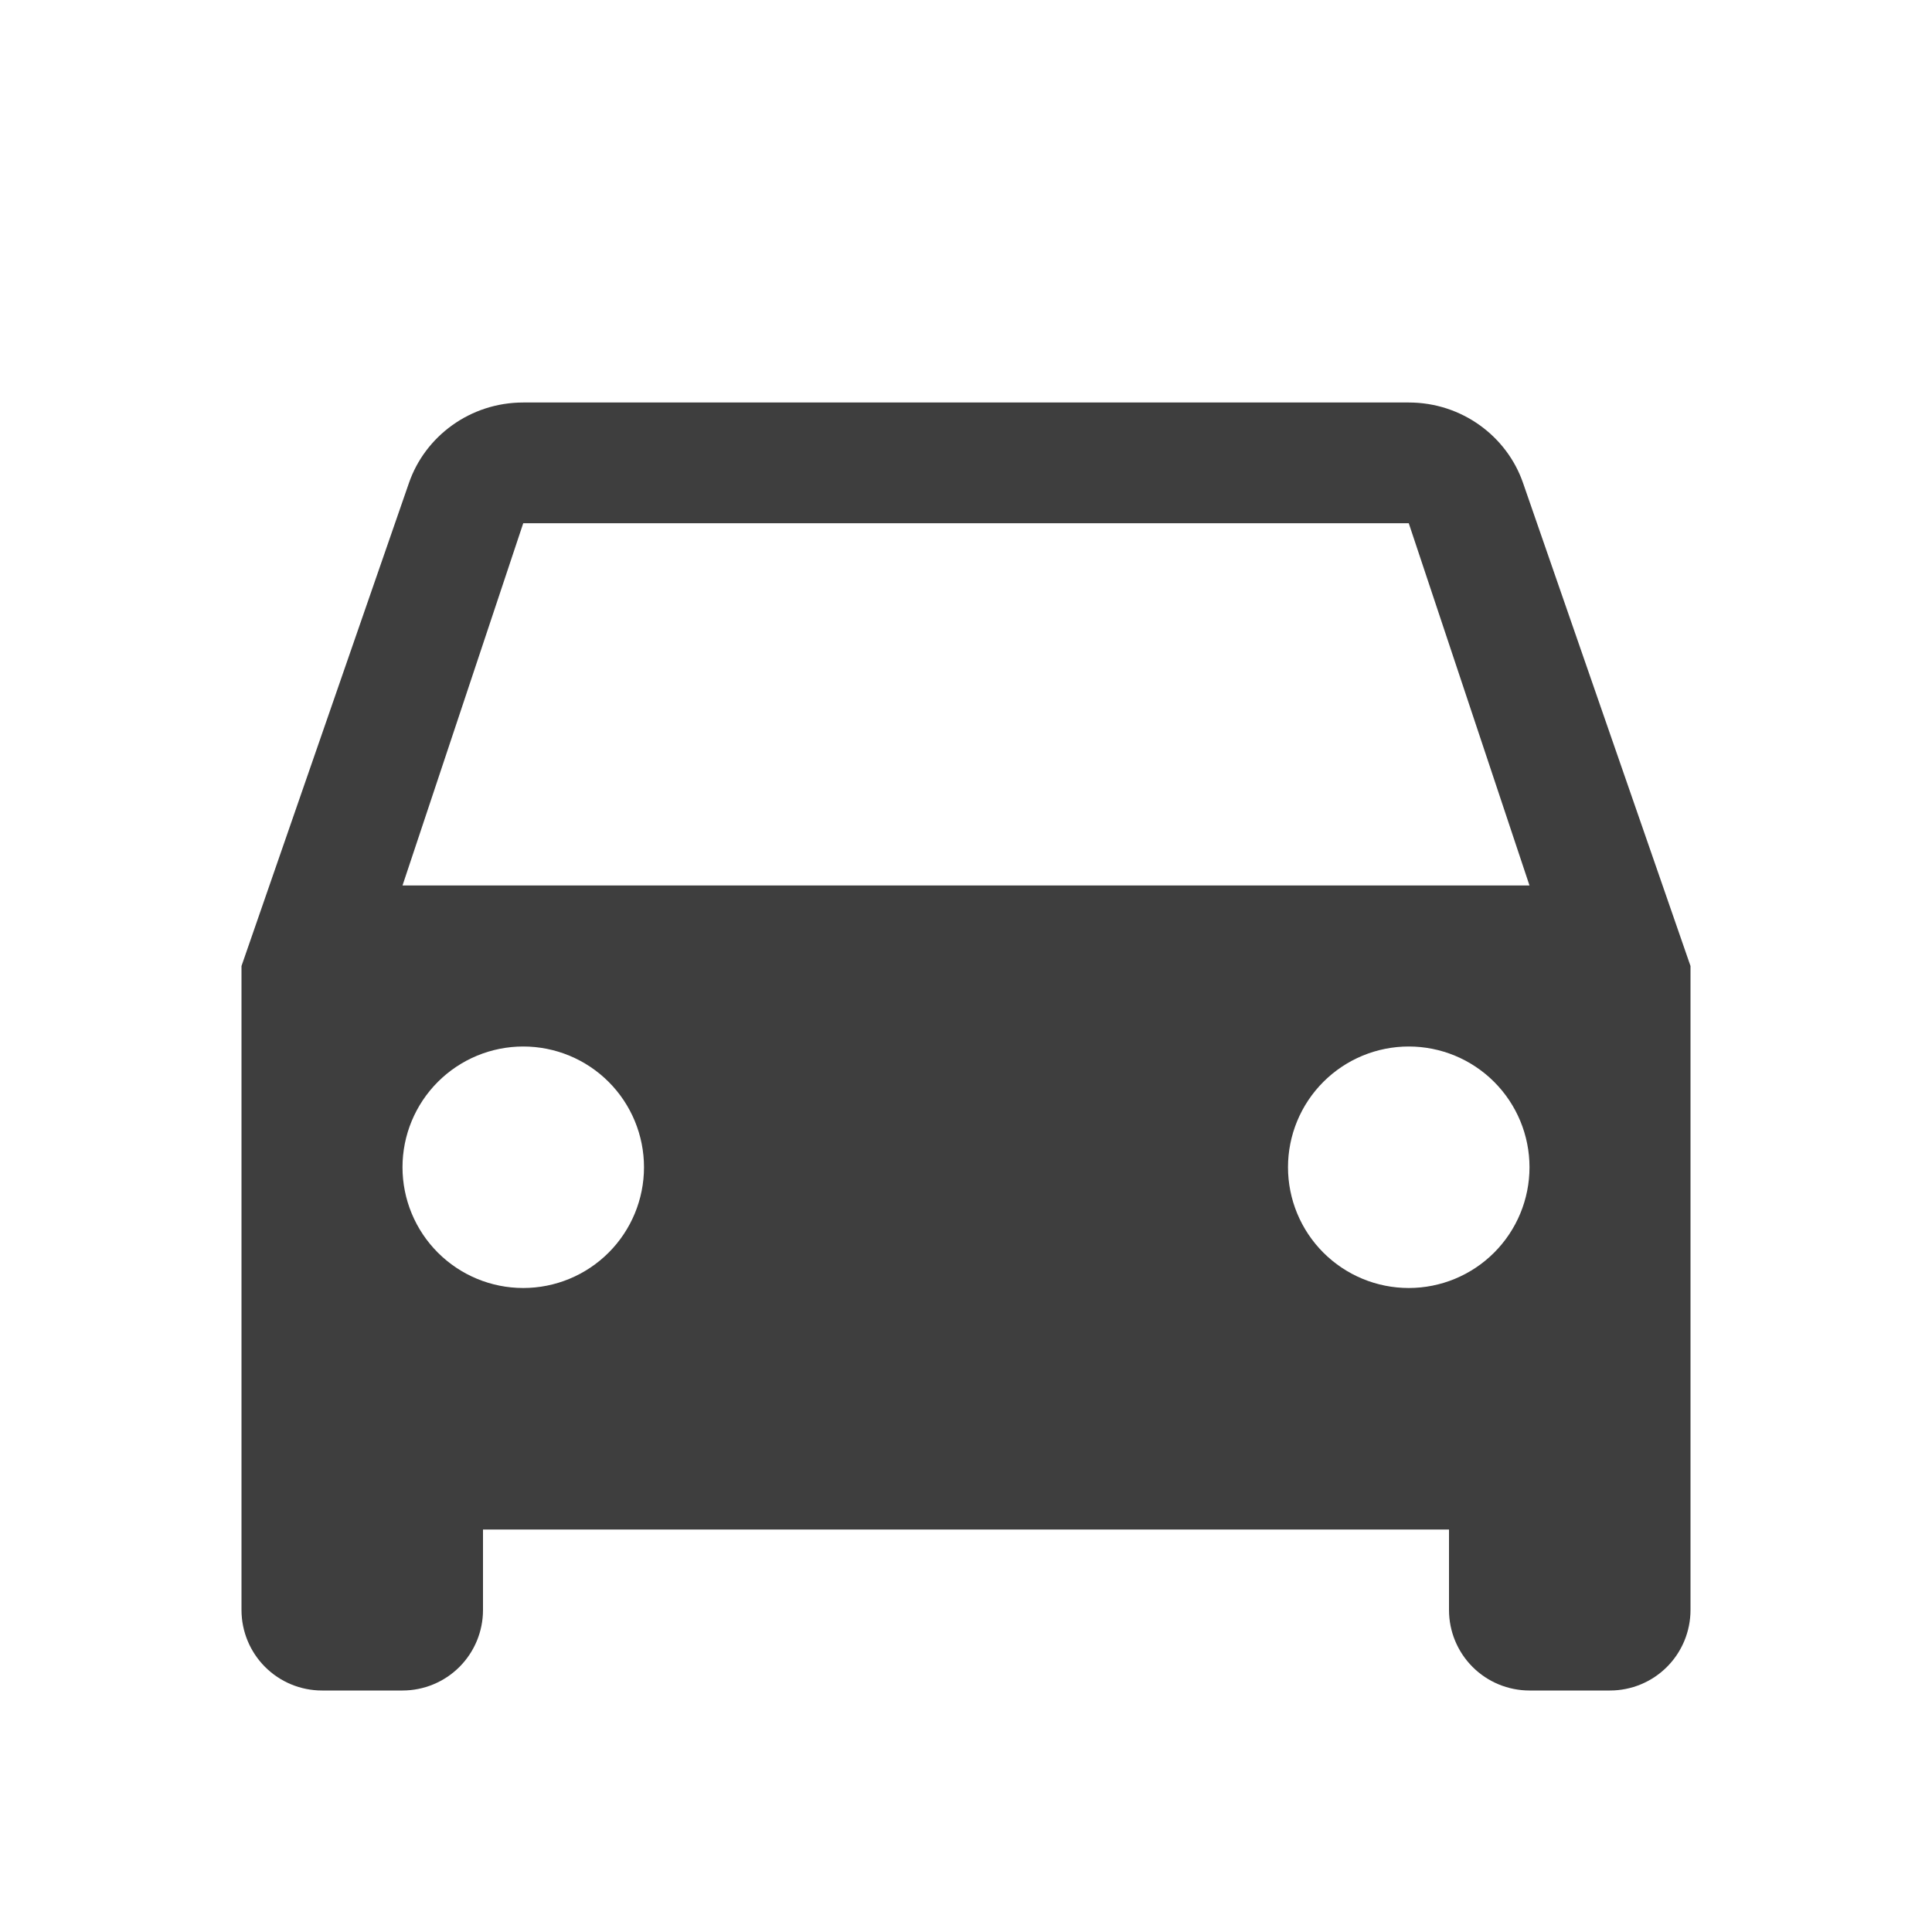
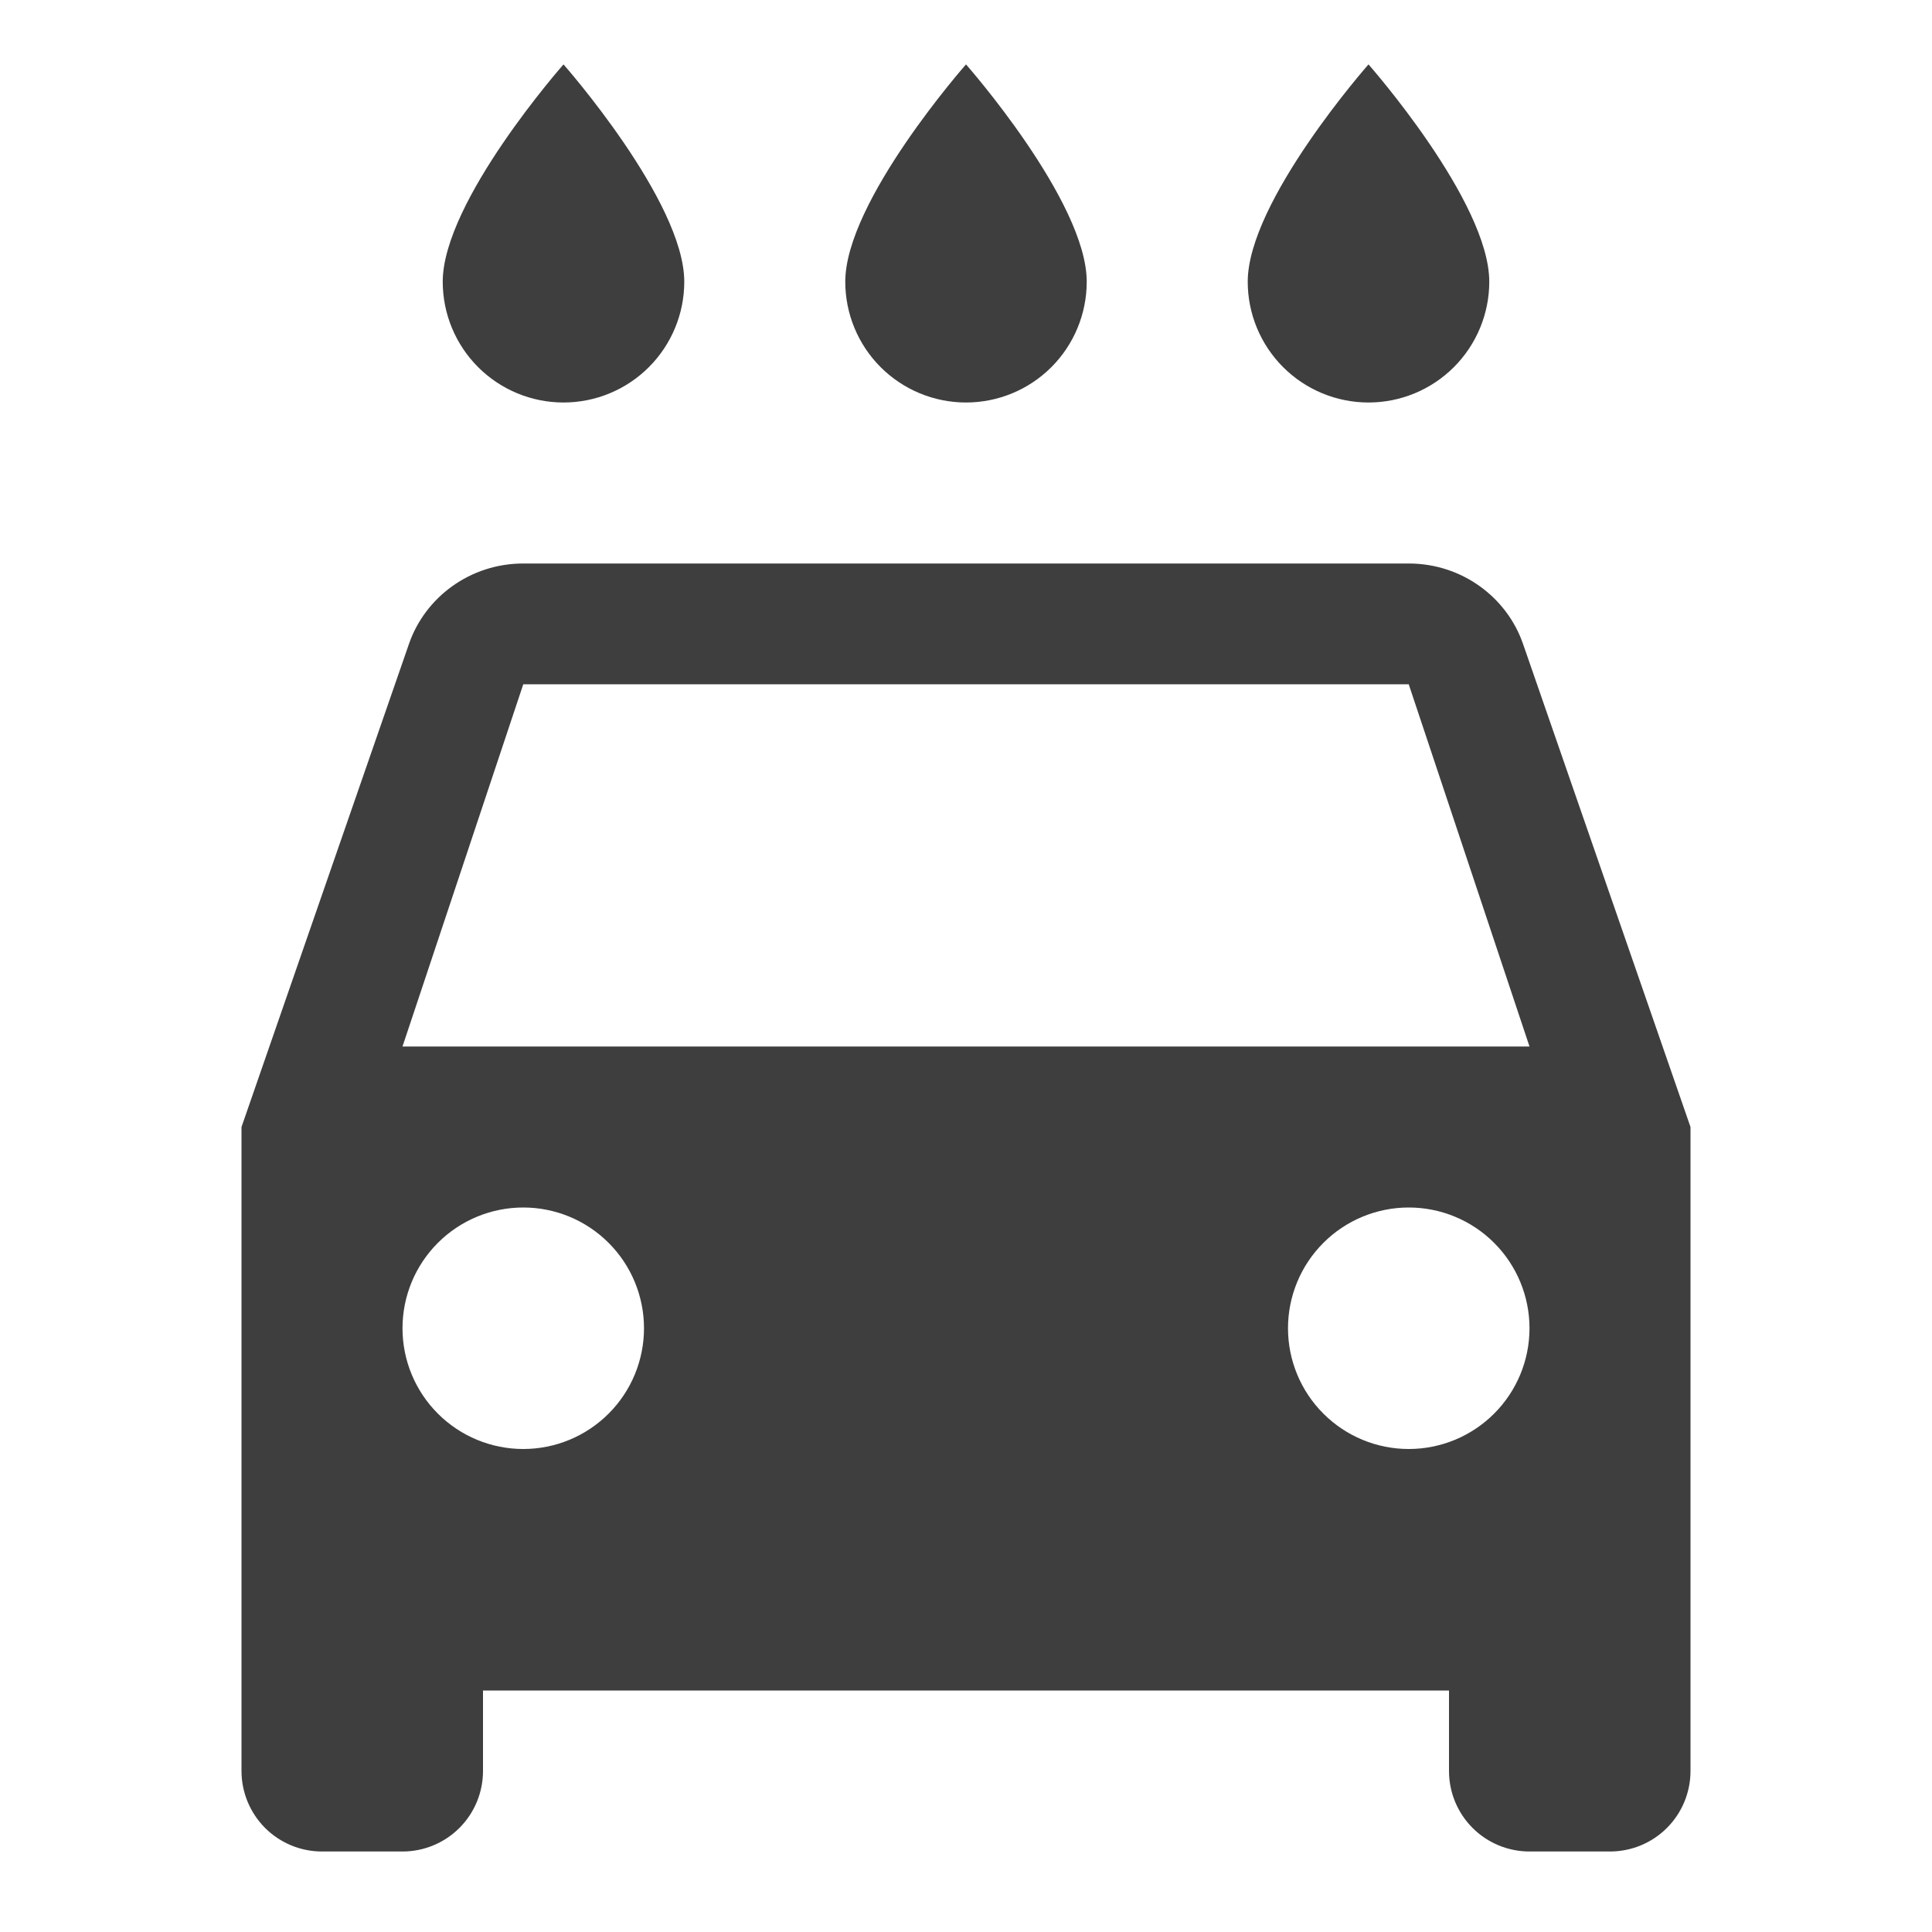
- <svg xmlns="http://www.w3.org/2000/svg" width="75" height="75" viewBox="0 0 75 75" fill="none">
-   <path d="M15.625 34.375L20.312 20.312H54.688L59.375 34.375M54.688 50C53.444 50 52.252 49.506 51.373 48.627C50.494 47.748 50 46.556 50 45.312C50 44.069 50.494 42.877 51.373 41.998C52.252 41.119 53.444 40.625 54.688 40.625C55.931 40.625 57.123 41.119 58.002 41.998C58.881 42.877 59.375 44.069 59.375 45.312C59.375 46.556 58.881 47.748 58.002 48.627C57.123 49.506 55.931 50 54.688 50ZM20.312 50C19.069 50 17.877 49.506 16.998 48.627C16.119 47.748 15.625 46.556 15.625 45.312C15.625 44.069 16.119 42.877 16.998 41.998C17.877 41.119 19.069 40.625 20.312 40.625C21.556 40.625 22.748 41.119 23.627 41.998C24.506 42.877 25 44.069 25 45.312C25 46.556 24.506 47.748 23.627 48.627C22.748 49.506 21.556 50 20.312 50ZM59.125 18.75C58.5 16.938 56.75 15.625 54.688 15.625H20.312C18.25 15.625 16.5 16.938 15.875 18.75L9.375 37.5V62.5C9.375 63.329 9.704 64.124 10.29 64.71C10.876 65.296 11.671 65.625 12.5 65.625H15.625C16.454 65.625 17.249 65.296 17.835 64.71C18.421 64.124 18.75 63.329 18.75 62.5V59.375H56.25V62.5C56.25 63.329 56.579 64.124 57.165 64.71C57.751 65.296 58.546 65.625 59.375 65.625H62.5C63.329 65.625 64.124 65.296 64.71 64.71C65.296 64.124 65.625 63.329 65.625 62.5V37.5L59.125 18.75Z" fill="#3E3E3E" />
+ <svg xmlns="http://www.w3.org/2000/svg" width="45" height="45" viewBox="0 0 45 45" fill="none">
+   <path d="M9.375 24.375L12.188 15.938H32.812L35.625 24.375M32.812 33.75C32.067 33.75 31.351 33.454 30.824 32.926C30.296 32.399 30 31.683 30 30.938C30 30.192 30.296 29.476 30.824 28.949C31.351 28.421 32.067 28.125 32.812 28.125C33.558 28.125 34.274 28.421 34.801 28.949C35.329 29.476 35.625 30.192 35.625 30.938C35.625 31.683 35.329 32.399 34.801 32.926C34.274 33.454 33.558 33.75 32.812 33.75ZM12.188 33.75C11.442 33.75 10.726 33.454 10.199 32.926C9.671 32.399 9.375 31.683 9.375 30.938C9.375 30.192 9.671 29.476 10.199 28.949C10.726 28.421 11.442 28.125 12.188 28.125C12.933 28.125 13.649 28.421 14.176 28.949C14.704 29.476 15 30.192 15 30.938C15 31.683 14.704 32.399 14.176 32.926C13.649 33.454 12.933 33.75 12.188 33.75ZM35.475 15C35.1 13.912 34.05 13.125 32.812 13.125H12.188C10.95 13.125 9.9 13.912 9.525 15L5.625 26.25V41.25C5.625 41.747 5.823 42.224 6.174 42.576C6.526 42.928 7.003 43.125 7.5 43.125H9.375C9.872 43.125 10.349 42.928 10.701 42.576C11.053 42.224 11.25 41.747 11.25 41.25V39.375H33.75V41.25C33.75 41.747 33.947 42.224 34.299 42.576C34.651 42.928 35.128 43.125 35.625 43.125H37.5C37.997 43.125 38.474 42.928 38.826 42.576C39.178 42.224 39.375 41.747 39.375 41.25V26.25M13.125 9.375C13.871 9.375 14.586 9.079 15.114 8.551C15.641 8.024 15.938 7.308 15.938 6.562C15.938 4.688 13.125 1.5 13.125 1.5C13.125 1.5 10.312 4.688 10.312 6.562C10.312 7.308 10.609 8.024 11.136 8.551C11.664 9.079 12.379 9.375 13.125 9.375ZM22.5 9.375C23.246 9.375 23.961 9.079 24.489 8.551C25.016 8.024 25.312 7.308 25.312 6.562C25.312 4.688 22.5 1.5 22.5 1.5C22.5 1.5 19.688 4.688 19.688 6.562C19.688 7.308 19.984 8.024 20.511 8.551C21.039 9.079 21.754 9.375 22.5 9.375ZM31.875 9.375C32.621 9.375 33.336 9.079 33.864 8.551C34.391 8.024 34.688 7.308 34.688 6.562C34.688 4.688 31.875 1.5 31.875 1.5C31.875 1.5 29.062 4.688 29.062 6.562C29.062 7.308 29.359 8.024 29.886 8.551C30.414 9.079 31.129 9.375 31.875 9.375Z" fill="#3E3E3E" />
</svg>
